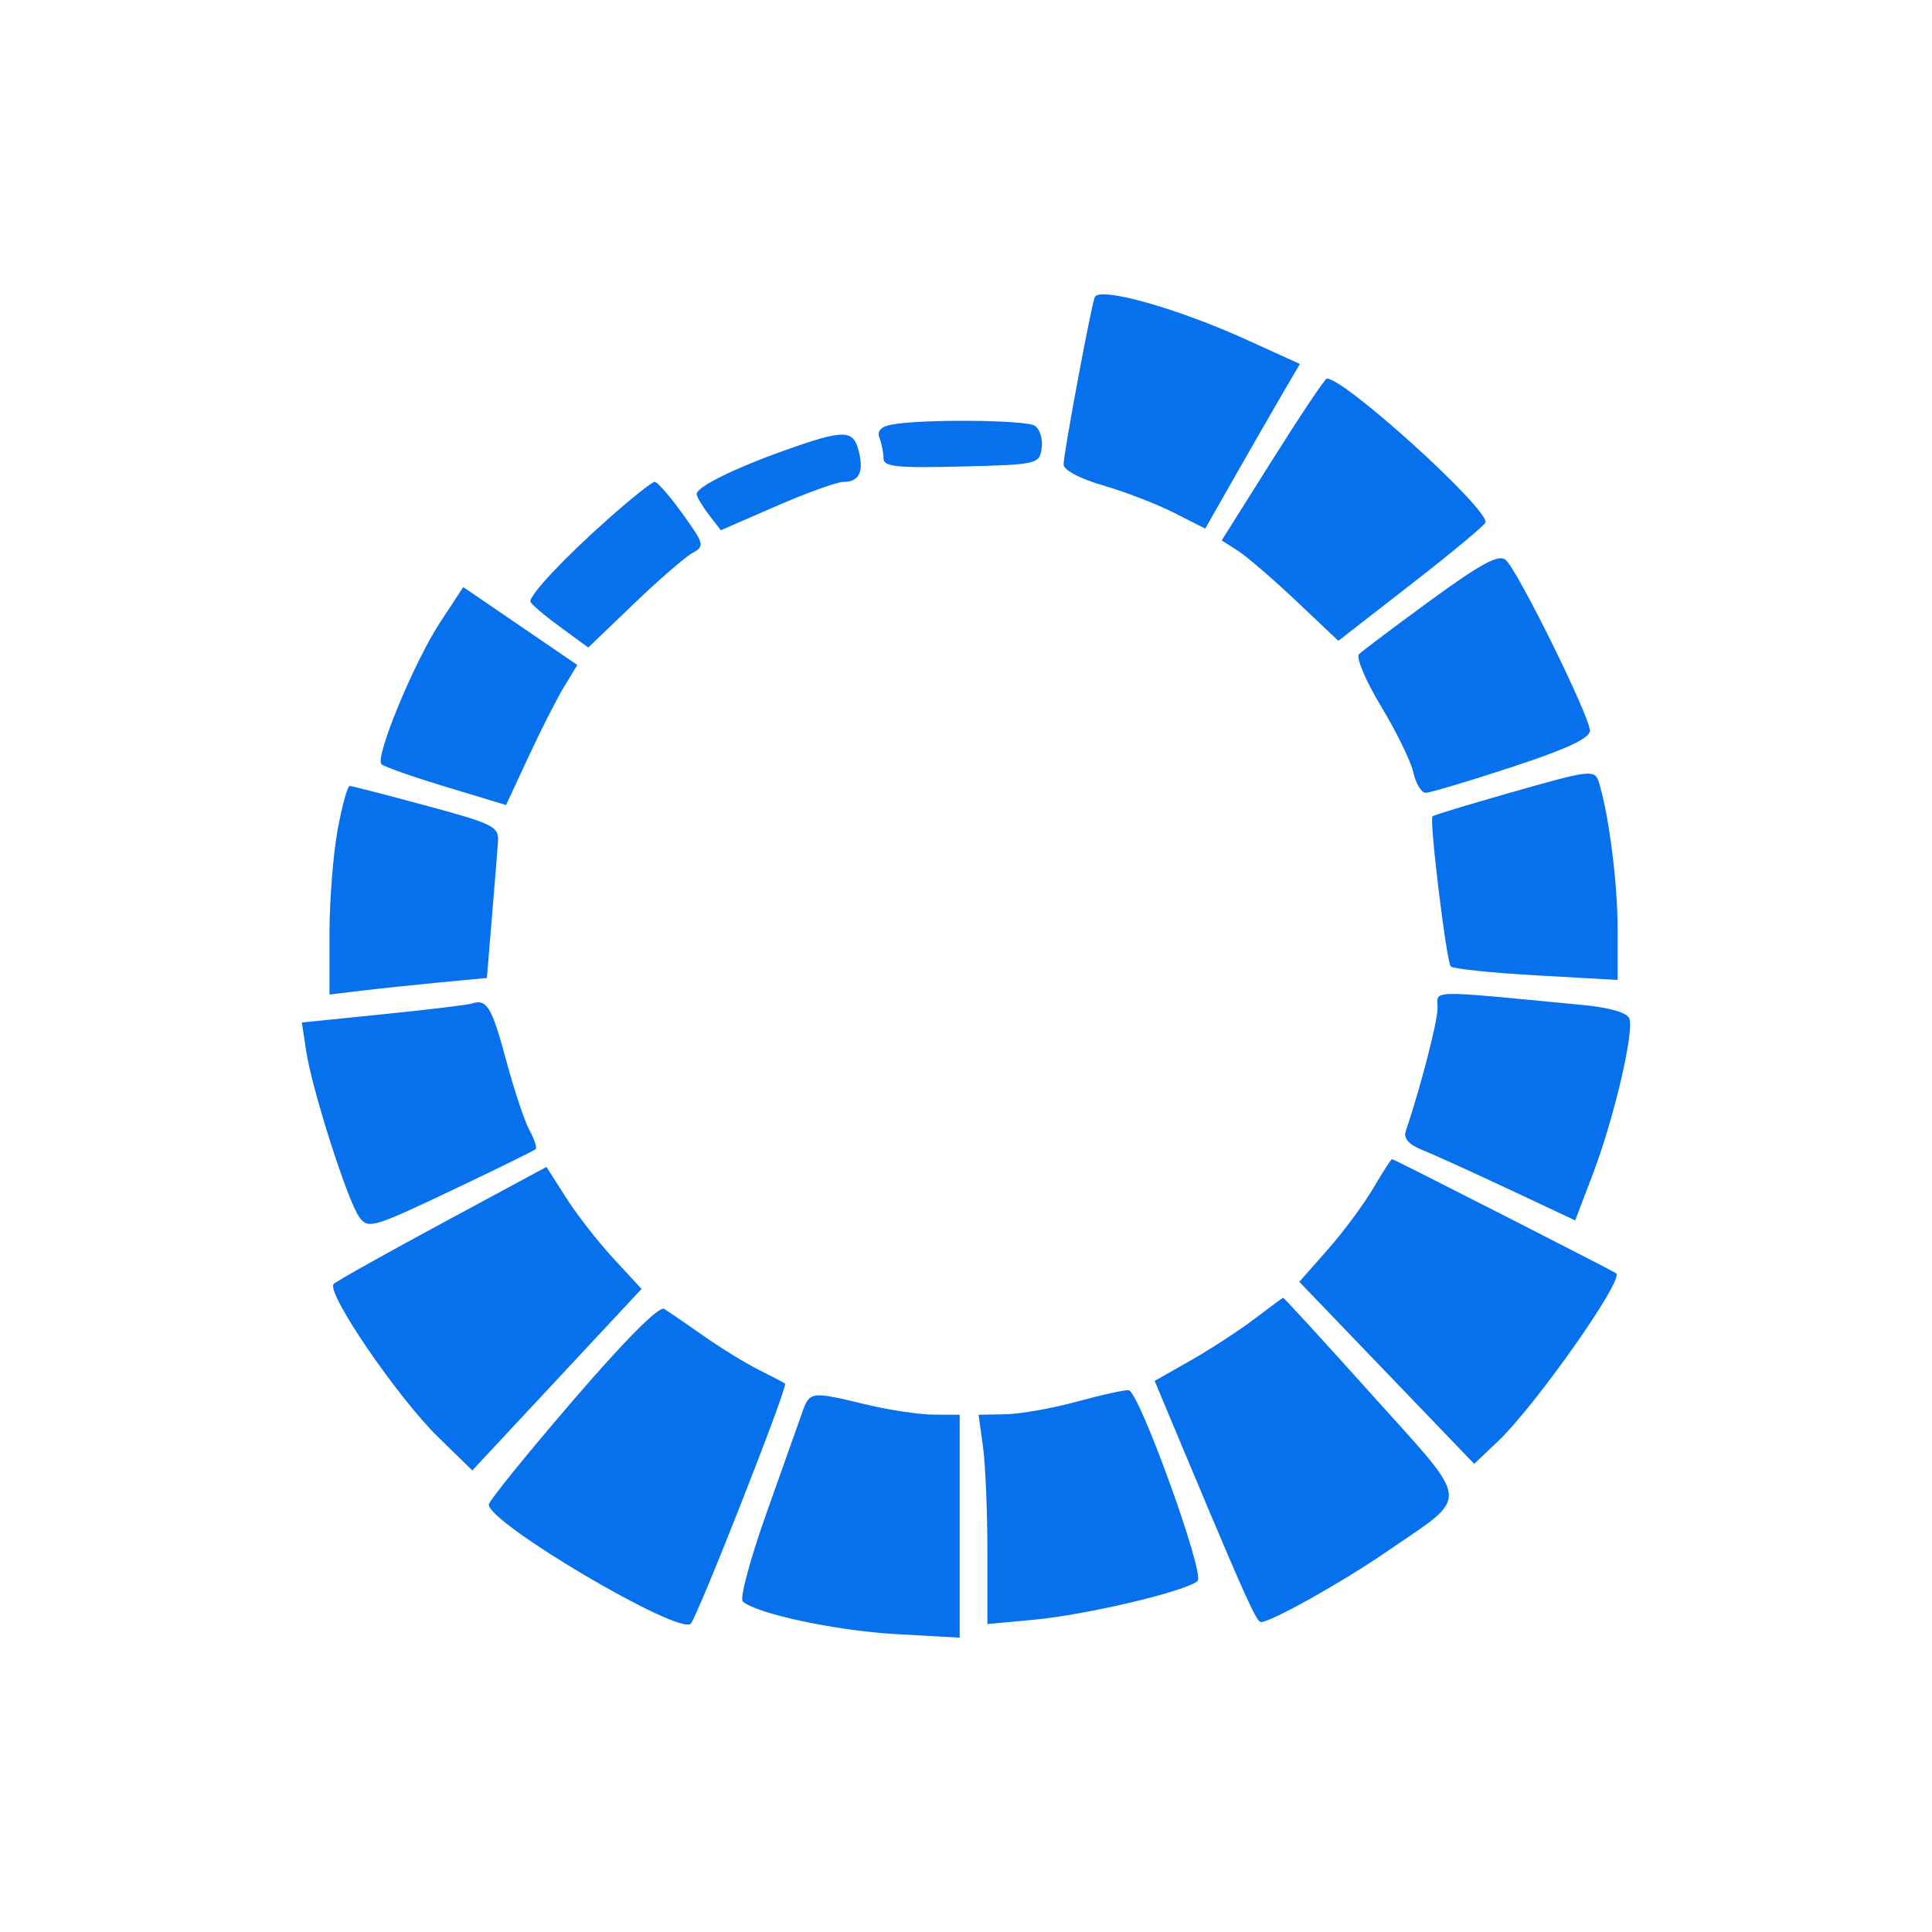
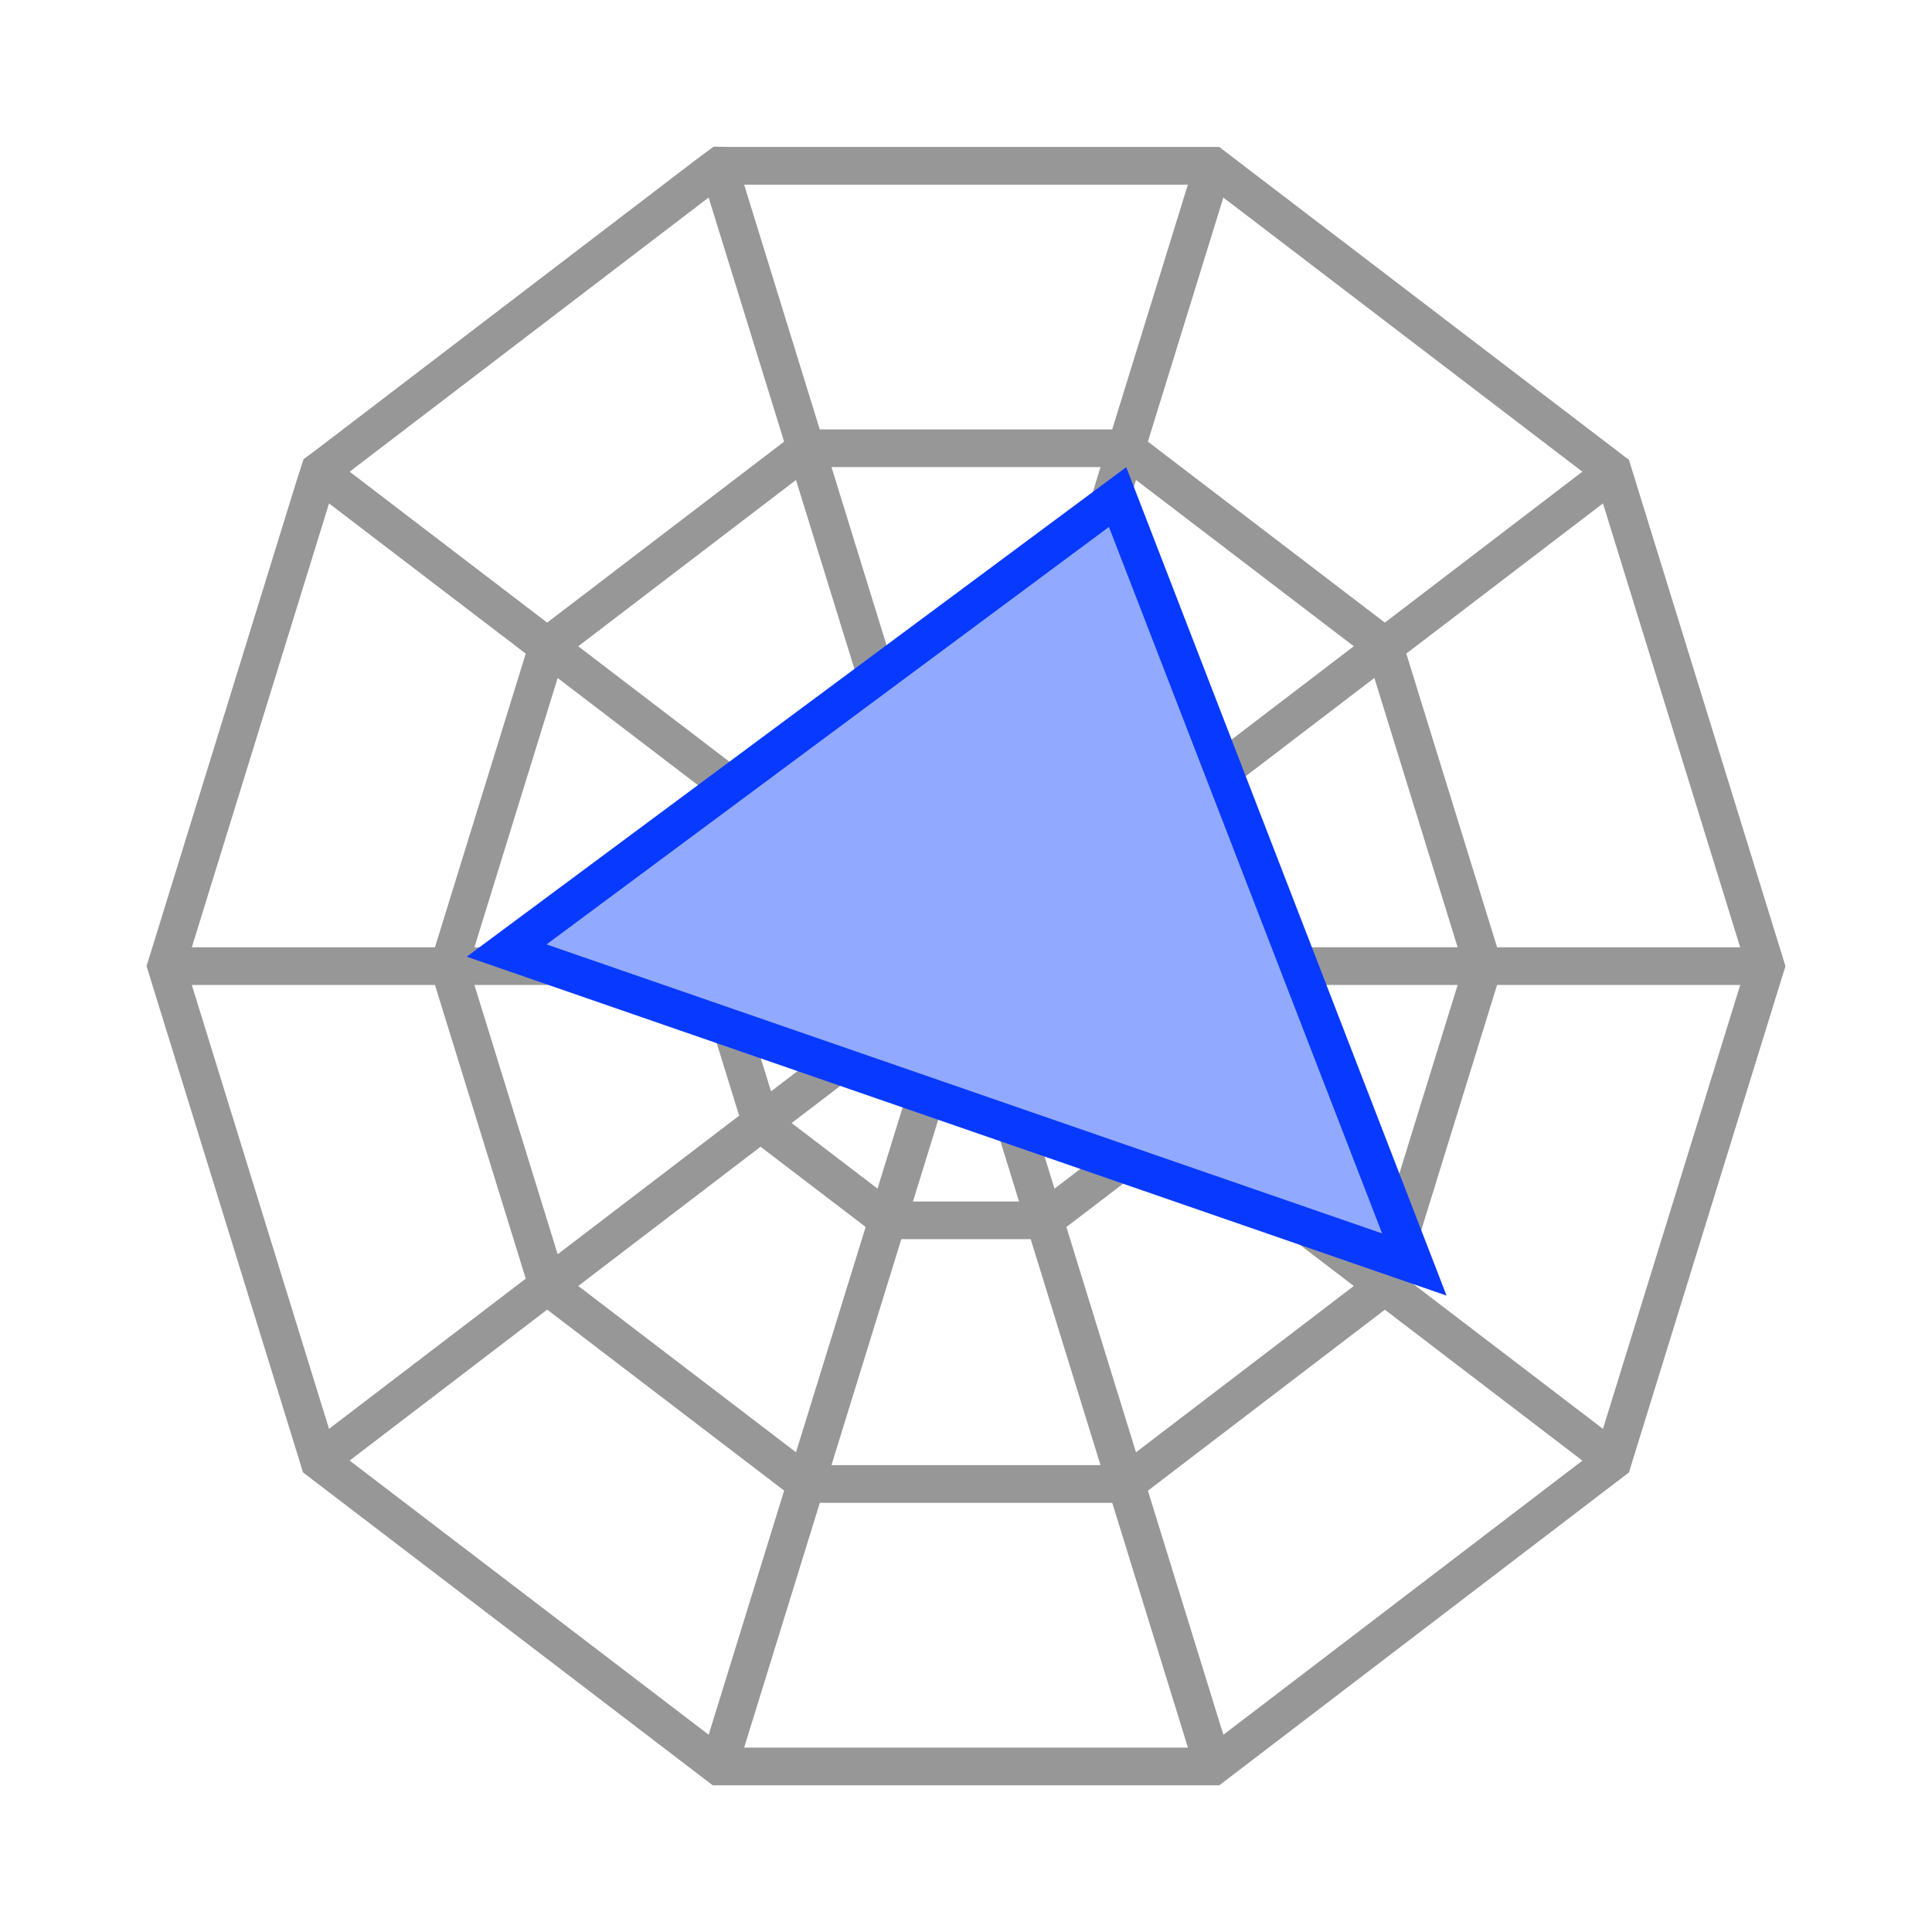
- <svg xmlns="http://www.w3.org/2000/svg" width="256" height="256" viewBox="0 0 256 256" fill="none">
-   <path fill-rule="evenodd" clip-rule="evenodd" d="M145.049 39.398C144.468 41.091 140.929 60.113 140.929 61.539C140.929 62.286 143.068 63.421 146.176 64.323C149.061 65.16 153.284 66.789 155.56 67.943L159.698 70.042L163.679 63.053C165.869 59.209 168.689 54.3 169.949 52.145L172.239 48.226L165.19 45.021C155.881 40.788 145.56 37.906 145.049 39.398ZM168.611 60.91L161.88 71.608L164.023 72.976C165.201 73.728 168.678 76.721 171.752 79.627L177.337 84.912L187.061 77.356C192.409 73.199 196.812 69.534 196.845 69.211C197.052 67.22 177.989 49.973 175.8 50.171C175.548 50.194 172.313 55.027 168.611 60.91ZM118.148 56.261C116.703 56.536 116.184 57.112 116.542 58.042C116.833 58.8 117.07 60.017 117.07 60.747C117.07 61.844 118.865 62.03 127.394 61.817C137.492 61.563 137.724 61.51 138.027 59.372C138.198 58.17 137.785 56.837 137.109 56.41C135.867 55.624 122.07 55.515 118.148 56.261ZM104.223 59.59C97.312 62.039 92.284 64.522 92.314 65.473C92.325 65.837 93.051 67.064 93.925 68.198L95.516 70.26L102.852 67.064C106.887 65.307 110.886 63.864 111.74 63.858C113.844 63.843 114.488 62.555 113.787 59.768C113.067 56.907 111.857 56.884 104.223 59.59ZM80.347 68.971C74.764 73.941 70.27 78.724 70.27 79.695C70.27 79.956 71.997 81.438 74.108 82.986L77.944 85.802L83.972 80.018C87.287 76.837 90.785 73.804 91.745 73.276C93.4 72.367 93.332 72.098 90.443 68.082C88.766 65.752 87.103 63.847 86.748 63.847C86.392 63.847 83.512 66.152 80.347 68.971ZM189.568 79.545C184.774 83.046 180.502 86.259 180.074 86.686C179.645 87.114 180.961 90.221 182.998 93.59C185.035 96.96 186.965 100.917 187.288 102.384C187.611 103.851 188.34 105.052 188.908 105.052C189.476 105.052 194.606 103.52 200.306 101.648C207.623 99.245 210.671 97.824 210.671 96.816C210.671 94.939 201.046 75.445 199.49 74.17C198.573 73.418 196.19 74.709 189.568 79.545ZM58.299 82.494C54.867 87.725 49.652 100.34 50.543 101.257C50.857 101.581 54.702 102.932 59.086 104.259L67.058 106.671L70.043 100.242C71.685 96.705 73.809 92.53 74.764 90.962L76.499 88.112L68.942 82.952L61.385 77.791L58.299 82.494ZM199.685 105.158C194.399 106.667 189.957 108.018 189.813 108.162C189.365 108.608 191.658 127.452 192.234 128.059C192.533 128.374 197.629 128.906 203.559 129.24L214.342 129.85V123.112C214.342 117.11 213.25 108.395 211.935 103.907C211.337 101.866 211.157 101.884 199.685 105.158ZM44.734 109.964C44.142 113.17 43.658 119.389 43.658 123.785V131.778L48.017 131.256C50.414 130.969 55.106 130.476 58.445 130.161L64.514 129.588L65.171 121.669C65.533 117.314 65.899 112.765 65.984 111.56C66.129 109.527 65.446 109.181 56.505 106.761C51.206 105.326 46.631 104.149 46.34 104.144C46.048 104.14 45.326 106.758 44.734 109.964ZM190.483 133.567C190.483 135.379 188.276 143.933 186.261 149.928C185.959 150.827 186.697 151.671 188.369 152.336C189.784 152.899 194.942 155.238 199.83 157.534L208.719 161.708L211.054 155.585C213.846 148.264 216.564 136.681 215.898 134.948C215.601 134.174 213.227 133.498 209.605 133.153C188.82 131.17 190.483 131.134 190.483 133.567ZM62.47 132.986C61.965 133.157 56.703 133.79 50.776 134.391L40 135.486L40.57 139.269C41.339 144.384 46.067 159.172 47.603 161.268C48.777 162.871 49.395 162.695 59.725 157.795C65.712 154.955 70.773 152.469 70.973 152.27C71.173 152.07 70.807 150.945 70.159 149.769C69.512 148.592 68.102 144.357 67.028 140.356C65.152 133.373 64.489 132.301 62.47 132.986ZM181.945 157.474C180.686 159.614 177.971 163.273 175.91 165.606L172.165 169.848L183.752 181.909L195.34 193.971L198.52 190.945C203.492 186.213 215.227 169.533 214.154 168.722C213.681 168.364 184.68 153.582 184.452 153.582C184.332 153.582 183.204 155.333 181.945 157.474ZM58.723 162.002C51.194 166.062 44.669 169.716 44.222 170.123C43.094 171.148 52.639 185.139 58.099 190.463L62.585 194.838L73.797 182.814L85.009 170.788L81.287 166.759C79.24 164.542 76.405 160.905 74.988 158.675L72.412 154.62L58.723 162.002ZM166.165 174.802C164.146 176.331 160.357 178.797 157.745 180.282L152.996 182.981L157.869 194.607C165.029 211.682 166.502 214.932 167.081 214.932C168.425 214.932 177.831 209.666 183.727 205.613C194.95 197.896 195.115 199.658 181.778 184.801C175.407 177.702 170.113 171.924 170.014 171.958C169.916 171.992 168.184 173.271 166.165 174.802ZM75.843 185.665C69.749 192.748 64.764 198.914 64.764 199.366C64.764 201.848 89.961 216.71 91.525 215.149C92.42 214.256 104.438 183.686 104.029 183.34C103.884 183.217 102.319 182.395 100.552 181.513C98.786 180.632 95.482 178.601 93.211 177C90.94 175.399 88.595 173.796 88.002 173.437C87.323 173.028 82.802 177.574 75.843 185.665ZM142.765 185.703C139.484 186.601 135.195 187.364 133.234 187.399L129.668 187.462L130.252 191.71C130.573 194.046 130.835 200.286 130.835 205.576V215.194L137.068 214.617C144.015 213.972 157.371 210.795 158.698 209.471C159.66 208.512 150.969 184.455 149.573 184.214C149.108 184.133 146.045 184.803 142.765 185.703ZM106.269 187.233C105.78 188.617 103.643 194.643 101.519 200.621C99.394 206.601 97.999 211.809 98.416 212.195C100.167 213.813 110.776 216.081 118.676 216.524L127.165 217V202.23V187.462L123.723 187.447C121.831 187.44 117.804 186.836 114.776 186.106C107.397 184.328 107.286 184.343 106.269 187.233Z" fill="#0771ED" />
+ <svg xmlns="http://www.w3.org/2000/svg" class="svg-icon" style="width: 1em; height: 1em;vertical-align: middle;fill: currentColor;overflow: hidden;" viewBox="0 0 1024 1024" version="1.1">
+   <path d="M946.32 512.09l-3.08-10-76.72-248.19-3.14-10.15-8.22-6.28L654.67 84.35l-8.45-6.46h-258l-10-0.15-8.93 6.61-200.44 153.1-7.95 5.91-3.42 10.54-76.72 248.18-3.09 9.92 3.09 10.06 76.72 248.19 3.14 10.17 8.23 6.28 200.48 153.1 8.46 6.46h268.43l8.45-6.45L855.15 786.7l8.22-6.27 3.14-10.15 76.72-248.19z m-24-10H793.49l-48.12-155.67 104.24-79.61z m-363.42-108l45.54 34.78-73.69 56.27zM512 478.26l-28.11-91h56.23z m-18.77 6.91l-73.67-56.26 45.53-34.77z m-10.77 16.91h-91.22l17.42-56.36z m0 20l-73.8 56.36-17.42-56.36zM493.23 539l-28.13 91-45.52-34.77z m18.77 6.88l28.11 90.93h-56.22z m18.77-6.88l73.68 56.27L558.91 630z m10.76-16.91h91.28l-17.43 56.39z m0-20l73.85-56.39 17.43 56.39z m79.38-85.76l-55.71-42.55 36.91-119.4 115.43 88.15z m-74.62-49h-68.58l-37-119.76h142.6z m-87.48 6.48l-55.7 42.53-96.64-73.8 115.42-88.14z m-67.06 59l-21.41 69.28H251.45l44.12-142.73z m-21.41 89.25l21.42 69.27-96.18 73.45-44.13-142.72z m32.78 85.73l55.69 42.53-36.91 119.41-115.42-88.14z m74.6 49h68.57l37 119.77h-142.6z m87.48-6.44l55.71-42.54 96.63 73.79-115.44 88.15z m67.09-59l21.43-69.31h118.86l-44.13 142.77z m21.43-89.28l-21.43-69.31 96.16-73.44 44.13 142.75zM838.69 250L734 330l-125.6-95.92 40-129.37zM629.59 97.87l-40.1 129.74h-155L394.41 97.87z m-254 6.82l40 129.39L290 330l-104.69-80z m-201.2 162.13l104.26 79.62-48.11 155.64H101.67z m-72.72 255.24h128.87l48.12 155.64-104.27 79.63z m83.63 252.07l104.72-80 125.59 95.91-40 129.4z m209.11 152.15l40.11-129.75h155l40.11 129.75z m254-6.81l-40-129.38L734 694.17l104.71 80z m201.2-162.14l-104.25-79.61 48.12-155.66h128.86z" fill="#979797" />
+   <path d="M268.53 503.81l323.81-240.36 157.28 406.77-481.09-166.41z" fill="#91AAFF" />
+   <path d="M587.76 279.29l144.79 374.45-442.88-153.18 298.09-221.27m9.17-31.68L247.39 507.07 766.7 686.69 596.93 247.62z" fill="#0839FF" />
</svg>
